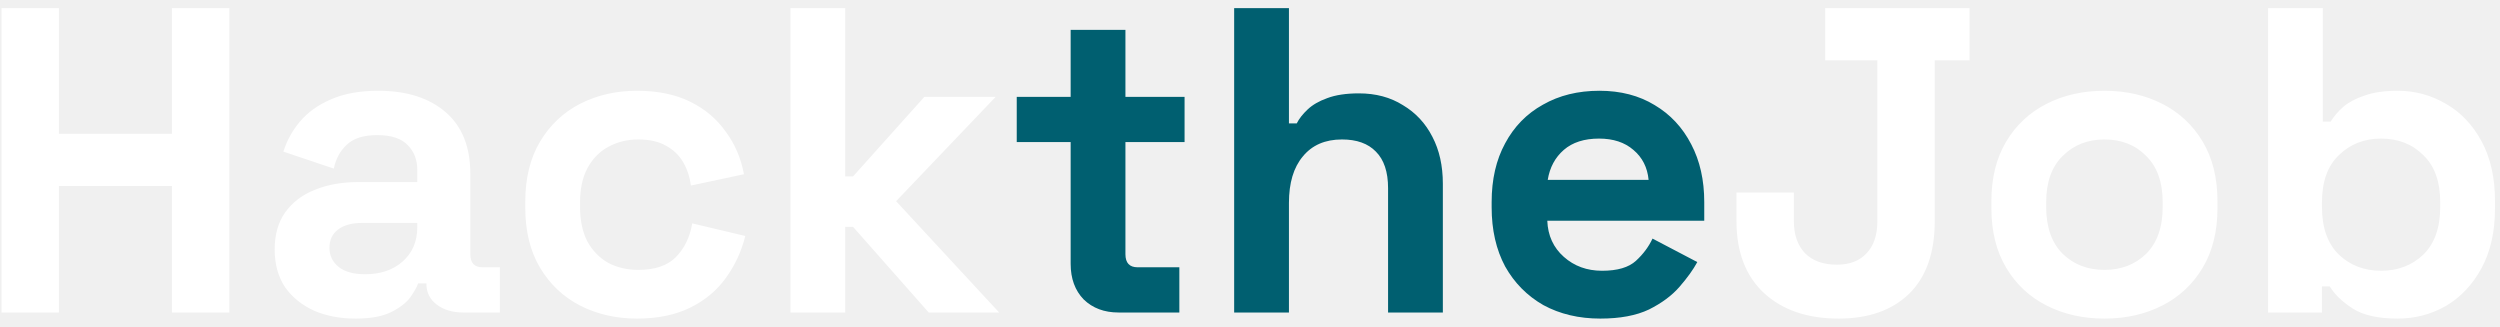
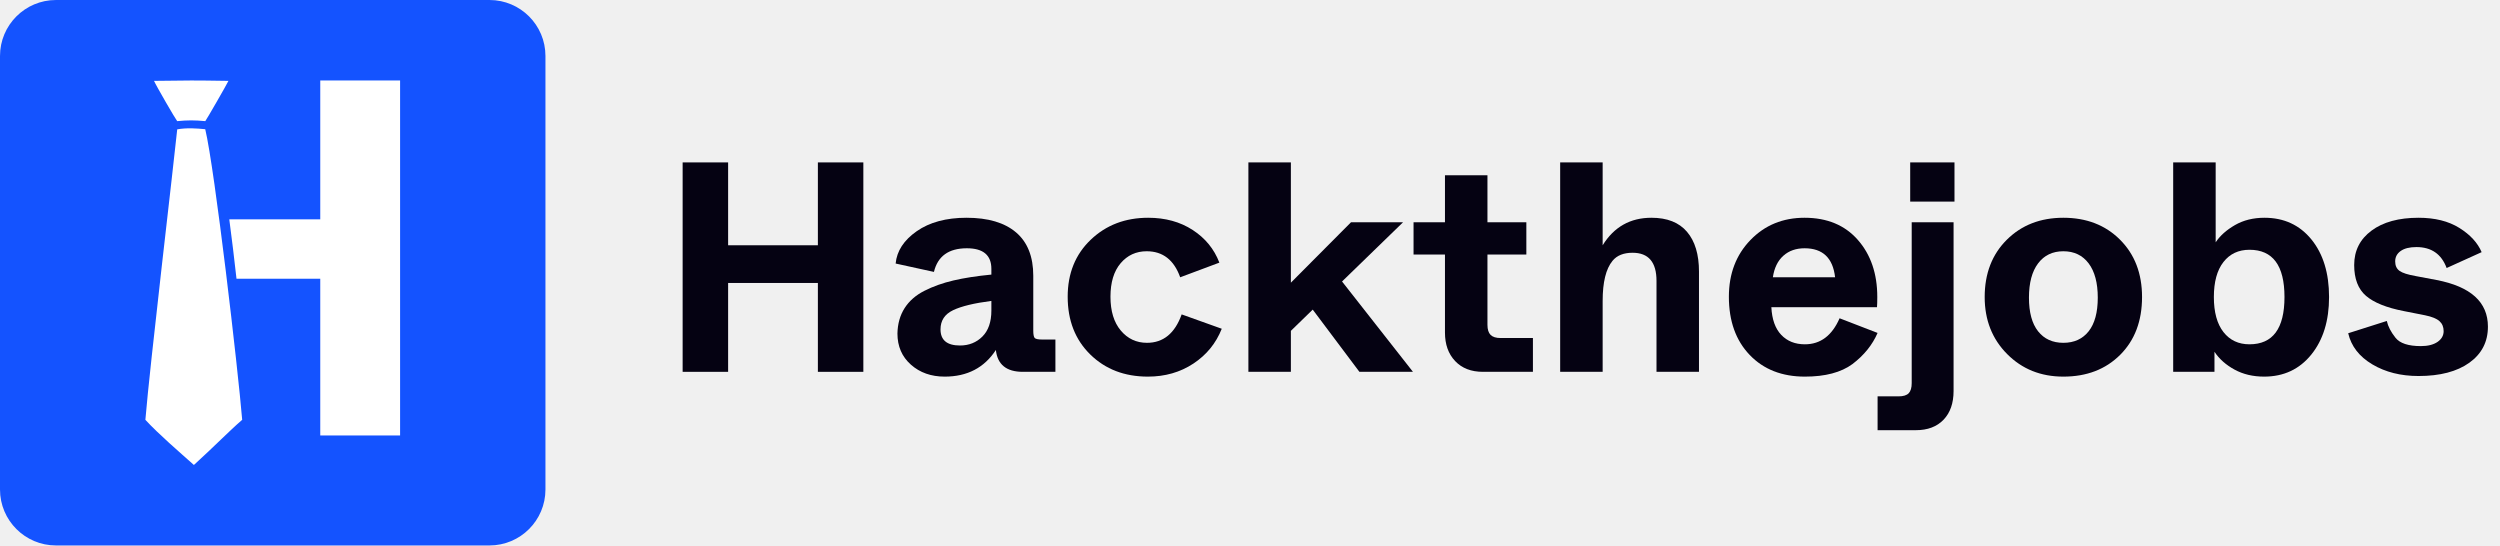
- <svg xmlns="http://www.w3.org/2000/svg" width="184" height="24" viewBox="0 0 184 24" fill="none">
-   <path d="M0.112 23V0.6H4.336V9.848H12.656V0.6H16.88V23H12.656V13.688H4.336V23H0.112ZM26.168 23.448C25.037 23.448 24.024 23.256 23.128 22.872C22.232 22.467 21.517 21.891 20.984 21.144C20.472 20.376 20.216 19.448 20.216 18.36C20.216 17.272 20.472 16.365 20.984 15.64C21.517 14.893 22.243 14.339 23.16 13.976C24.099 13.592 25.165 13.4 26.36 13.4H30.712V12.504C30.712 11.757 30.477 11.149 30.008 10.68C29.539 10.189 28.792 9.944 27.768 9.944C26.765 9.944 26.019 10.179 25.528 10.648C25.037 11.096 24.717 11.683 24.568 12.408L20.856 11.16C21.112 10.349 21.517 9.613 22.072 8.952C22.648 8.269 23.405 7.725 24.344 7.32C25.304 6.893 26.467 6.68 27.832 6.68C29.923 6.68 31.576 7.203 32.792 8.248C34.008 9.293 34.616 10.808 34.616 12.792V18.712C34.616 19.352 34.915 19.672 35.512 19.672H36.792V23H34.104C33.315 23 32.664 22.808 32.152 22.424C31.64 22.04 31.384 21.528 31.384 20.888V20.856H30.776C30.691 21.112 30.499 21.453 30.2 21.88C29.901 22.285 29.432 22.648 28.792 22.968C28.152 23.288 27.277 23.448 26.168 23.448ZM26.872 20.184C28.003 20.184 28.92 19.875 29.624 19.256C30.349 18.616 30.712 17.773 30.712 16.728V16.408H26.648C25.901 16.408 25.315 16.568 24.888 16.888C24.461 17.208 24.248 17.656 24.248 18.232C24.248 18.808 24.472 19.277 24.92 19.64C25.368 20.003 26.019 20.184 26.872 20.184ZM46.883 23.448C45.347 23.448 43.95 23.128 42.691 22.488C41.454 21.848 40.473 20.92 39.748 19.704C39.022 18.488 38.66 17.016 38.66 15.288V14.84C38.66 13.112 39.022 11.64 39.748 10.424C40.473 9.208 41.454 8.28 42.691 7.64C43.95 7 45.347 6.68 46.883 6.68C48.398 6.68 49.7 6.947 50.788 7.48C51.876 8.013 52.75 8.749 53.411 9.688C54.094 10.605 54.542 11.651 54.755 12.824L50.852 13.656C50.766 13.016 50.574 12.44 50.276 11.928C49.977 11.416 49.55 11.011 48.995 10.712C48.462 10.413 47.79 10.264 46.98 10.264C46.169 10.264 45.433 10.445 44.772 10.808C44.132 11.149 43.62 11.672 43.236 12.376C42.873 13.059 42.691 13.901 42.691 14.904V15.224C42.691 16.227 42.873 17.08 43.236 17.784C43.62 18.467 44.132 18.989 44.772 19.352C45.433 19.693 46.169 19.864 46.98 19.864C48.196 19.864 49.113 19.555 49.731 18.936C50.371 18.296 50.777 17.464 50.947 16.44L54.852 17.368C54.574 18.499 54.094 19.533 53.411 20.472C52.75 21.389 51.876 22.115 50.788 22.648C49.7 23.181 48.398 23.448 46.883 23.448ZM58.178 23V0.6H62.209V12.984H62.785L68.034 7.128H73.281L65.954 14.808L73.537 23H68.353L62.785 16.696H62.209V23H58.178ZM135.325 23.448C133.021 23.448 131.187 22.819 129.821 21.56C128.477 20.301 127.805 18.541 127.805 16.28V14.168H132.029V16.28C132.029 17.283 132.307 18.072 132.861 18.648C133.416 19.203 134.195 19.48 135.197 19.48C136.136 19.48 136.861 19.203 137.373 18.648C137.907 18.093 138.173 17.304 138.173 16.28V4.44H134.333V0.6H144.957V4.44H142.397V16.28C142.397 18.605 141.768 20.387 140.509 21.624C139.251 22.84 137.523 23.448 135.325 23.448ZM154.886 23.448C153.307 23.448 151.888 23.128 150.63 22.488C149.371 21.848 148.379 20.92 147.654 19.704C146.928 18.488 146.566 17.027 146.566 15.32V14.808C146.566 13.101 146.928 11.64 147.654 10.424C148.379 9.208 149.371 8.28 150.63 7.64C151.888 7 153.307 6.68 154.886 6.68C156.464 6.68 157.883 7 159.142 7.64C160.4 8.28 161.392 9.208 162.118 10.424C162.843 11.64 163.206 13.101 163.206 14.808V15.32C163.206 17.027 162.843 18.488 162.118 19.704C161.392 20.92 160.4 21.848 159.142 22.488C157.883 23.128 156.464 23.448 154.886 23.448ZM154.886 19.864C156.123 19.864 157.147 19.469 157.958 18.68C158.768 17.869 159.174 16.717 159.174 15.224V14.904C159.174 13.411 158.768 12.269 157.958 11.48C157.168 10.669 156.144 10.264 154.886 10.264C153.648 10.264 152.624 10.669 151.814 11.48C151.003 12.269 150.598 13.411 150.598 14.904V15.224C150.598 16.717 151.003 17.869 151.814 18.68C152.624 19.469 153.648 19.864 154.886 19.864ZM176.464 23.448C175.034 23.448 173.936 23.203 173.168 22.712C172.4 22.221 171.834 21.677 171.472 21.08H170.896V23H166.928V0.6H170.96V8.952H171.536C171.77 8.568 172.08 8.205 172.464 7.864C172.869 7.523 173.392 7.245 174.032 7.032C174.693 6.797 175.504 6.68 176.464 6.68C177.744 6.68 178.928 7 180.016 7.64C181.104 8.259 181.978 9.176 182.64 10.392C183.301 11.608 183.632 13.08 183.632 14.808V15.32C183.632 17.048 183.301 18.52 182.64 19.736C181.978 20.952 181.104 21.88 180.016 22.52C178.928 23.139 177.744 23.448 176.464 23.448ZM175.248 19.928C176.485 19.928 177.52 19.533 178.352 18.744C179.184 17.933 179.6 16.76 179.6 15.224V14.904C179.6 13.368 179.184 12.205 178.352 11.416C177.541 10.605 176.506 10.2 175.248 10.2C174.01 10.2 172.976 10.605 172.144 11.416C171.312 12.205 170.896 13.368 170.896 14.904V15.224C170.896 16.76 171.312 17.933 172.144 18.744C172.976 19.533 174.01 19.928 175.248 19.928Z" fill="white" />
-   <path d="M82.32 23C81.275 23 80.421 22.68 79.76 22.04C79.12 21.379 78.8 20.504 78.8 19.416V10.456H74.832V7.128H78.8V2.2H82.832V7.128H87.184V10.456H82.832V18.712C82.832 19.352 83.131 19.672 83.728 19.672H86.8V23H82.32ZM90.834 23V0.6H94.866V9.08H95.442C95.612 8.739 95.879 8.397 96.242 8.056C96.604 7.715 97.084 7.437 97.682 7.224C98.3 6.989 99.079 6.872 100.018 6.872C101.255 6.872 102.332 7.16 103.25 7.736C104.188 8.291 104.914 9.069 105.426 10.072C105.938 11.053 106.194 12.205 106.194 13.528V23H102.162V13.848C102.162 12.653 101.863 11.757 101.266 11.16C100.69 10.563 99.858 10.264 98.77 10.264C97.532 10.264 96.572 10.68 95.89 11.512C95.207 12.323 94.866 13.464 94.866 14.936V23H90.834ZM117.785 23.448C116.206 23.448 114.809 23.117 113.593 22.456C112.398 21.773 111.459 20.824 110.777 19.608C110.115 18.371 109.785 16.92 109.785 15.256V14.872C109.785 13.208 110.115 11.768 110.777 10.552C111.438 9.315 112.366 8.365 113.561 7.704C114.755 7.021 116.142 6.68 117.72 6.68C119.278 6.68 120.633 7.032 121.785 7.736C122.937 8.419 123.833 9.379 124.472 10.616C125.113 11.832 125.433 13.251 125.433 14.872V16.248H113.881C113.923 17.336 114.329 18.221 115.097 18.904C115.865 19.587 116.803 19.928 117.913 19.928C119.043 19.928 119.875 19.683 120.409 19.192C120.942 18.701 121.347 18.157 121.625 17.56L124.921 19.288C124.622 19.843 124.185 20.451 123.609 21.112C123.054 21.752 122.307 22.307 121.369 22.776C120.43 23.224 119.235 23.448 117.785 23.448ZM113.913 13.24H121.337C121.251 12.323 120.878 11.587 120.217 11.032C119.577 10.477 118.734 10.2 117.689 10.2C116.601 10.2 115.737 10.477 115.097 11.032C114.457 11.587 114.062 12.323 113.913 13.24Z" fill="#005F70" />
+ <svg xmlns="http://www.w3.org/2000/svg" width="165" height="36" viewBox="0 0 165 36" fill="none">
+   <g clip-path="url(#clip0_675_32)">
+     <path d="M32.305 0H3.696C1.655 0 0 1.655 0 3.696V32.305C0 34.346 1.655 36 3.696 36H32.305C34.346 36 36 34.346 36 32.305V3.696C36 1.655 34.346 0 32.305 0Z" fill="#1453FF" />
+     <path d="M15.133 14.478H21.137V5.312H26.406V28.739H21.137V18.396H15.609C15.461 17.07 15.3 15.733 15.133 14.478Z" fill="white" />
+     <path fill-rule="evenodd" clip-rule="evenodd" d="M11.697 8.537C11.493 10.589 9.881 24.195 9.595 27.708C10.458 28.648 11.856 29.846 12.797 30.688C14.152 29.458 15.121 28.451 15.984 27.708C15.714 24.413 14.177 11.167 13.546 8.528C12.961 8.473 12.357 8.423 11.697 8.537Z" fill="white" />
+     <path fill-rule="evenodd" clip-rule="evenodd" d="M10.165 5.338C10.317 5.681 11.576 7.853 11.695 7.995C12.413 7.927 12.831 7.929 13.549 7.995C13.632 7.896 14.991 5.533 15.077 5.338C12.622 5.301 12.621 5.306 10.165 5.338Z" fill="white" />
+     <path d="M45.054 24.541V10.719H48.056V16.188H53.98V10.719H56.981V24.541H53.98V18.676H48.056V24.541H45.054Z" fill="#050212" />
+     <path d="M59.231 22.014C59.244 21.369 59.402 20.809 59.705 20.335C60.008 19.861 60.445 19.479 61.018 19.19C61.59 18.9 62.229 18.673 62.933 18.509C63.638 18.344 64.47 18.216 65.431 18.123V17.748C65.431 16.84 64.891 16.386 63.812 16.386C62.614 16.386 61.89 16.906 61.64 17.946L59.112 17.393C59.191 16.564 59.655 15.853 60.504 15.26C61.353 14.668 62.449 14.372 63.792 14.372C65.214 14.372 66.303 14.694 67.06 15.339C67.817 15.984 68.196 16.939 68.196 18.203V21.816C68.196 22.079 68.228 22.244 68.294 22.31C68.36 22.375 68.525 22.409 68.788 22.409H69.657V24.541H67.504C66.425 24.541 65.833 24.061 65.727 23.099C64.964 24.271 63.838 24.857 62.351 24.857C61.456 24.857 60.712 24.594 60.119 24.067C59.527 23.541 59.231 22.856 59.231 22.013L59.231 22.014ZM65.431 20.493V19.861C64.299 20.006 63.456 20.21 62.904 20.473C62.351 20.737 62.074 21.158 62.074 21.737C62.074 22.448 62.502 22.803 63.358 22.803C63.95 22.803 64.444 22.606 64.839 22.211C65.234 21.816 65.431 21.243 65.431 20.493V20.493Z" fill="#050212" />
+     <path d="M70.467 19.585C70.467 18.044 70.974 16.791 71.988 15.823C73.001 14.855 74.265 14.372 75.779 14.372C76.911 14.372 77.892 14.642 78.721 15.181C79.55 15.721 80.136 16.439 80.478 17.334L77.892 18.301C77.484 17.156 76.746 16.583 75.68 16.583C74.982 16.583 74.41 16.847 73.962 17.373C73.514 17.9 73.291 18.637 73.291 19.585C73.291 20.533 73.518 21.276 73.972 21.816C74.426 22.356 75.002 22.626 75.7 22.626C76.779 22.626 77.543 22 77.99 20.75L80.636 21.698C80.255 22.659 79.629 23.426 78.761 23.998C77.892 24.571 76.891 24.857 75.759 24.857C74.219 24.857 72.952 24.37 71.958 23.396C70.964 22.422 70.467 21.151 70.467 19.585L70.467 19.585Z" fill="#050212" />
+     <path d="M89.721 24.541L86.64 20.434L85.198 21.836V24.541H82.394V10.719H85.198V15.122V18.657L89.168 14.668H92.603L88.575 18.578L93.255 24.541H89.721Z" fill="#050212" />
+     <path d="M95.368 21.954V16.801H93.294V14.668H95.368V11.568H98.172V14.668H100.739V16.801H98.172V21.441C98.172 21.744 98.241 21.964 98.379 22.103C98.517 22.241 98.738 22.31 99.041 22.31H101.173V24.541H97.876C97.099 24.541 96.487 24.304 96.039 23.83C95.591 23.357 95.368 22.731 95.368 21.954H95.368Z" fill="#050212" />
+     <path d="M102.971 24.541V10.719H105.775V14.293V16.188C106.525 14.977 107.598 14.372 108.993 14.372C110.033 14.372 110.817 14.681 111.343 15.3C111.87 15.918 112.133 16.794 112.133 17.926V24.541H109.329V18.538C109.329 17.301 108.802 16.682 107.749 16.682C107.157 16.682 106.716 16.86 106.426 17.215C105.992 17.742 105.775 18.624 105.775 19.861V24.541H102.971Z" fill="#050212" />
+     <path d="M114.106 19.585C114.106 18.071 114.58 16.823 115.528 15.843C116.476 14.862 117.667 14.372 119.102 14.372C120.59 14.372 121.761 14.859 122.617 15.833C123.473 16.807 123.901 18.064 123.901 19.604C123.901 19.907 123.894 20.131 123.881 20.276H116.91C116.95 21.079 117.167 21.688 117.562 22.102C117.957 22.517 118.477 22.724 119.122 22.724C120.149 22.724 120.912 22.152 121.413 21.006L123.92 21.974C123.578 22.764 123.025 23.448 122.262 24.028C121.511 24.581 120.465 24.857 119.122 24.857C117.608 24.857 116.394 24.38 115.479 23.425C114.564 22.471 114.106 21.191 114.106 19.585ZM117.009 18.301H121.116C120.972 17.024 120.3 16.386 119.102 16.386C118.536 16.386 118.069 16.55 117.7 16.88C117.332 17.209 117.101 17.683 117.009 18.301H117.009Z" fill="#050212" />
+     <path d="M126.073 13.305V10.719H128.996V13.305H126.073ZM123.921 28.392V26.16H125.303C125.619 26.16 125.843 26.091 125.975 25.953C126.106 25.815 126.172 25.594 126.172 25.291V14.668H128.936V25.805C128.936 26.608 128.716 27.24 128.275 27.701C127.834 28.161 127.225 28.392 126.448 28.392H123.921Z" fill="#050212" />
+     <path d="M130.989 19.604C130.989 18.051 131.476 16.791 132.45 15.823C133.424 14.855 134.668 14.372 136.182 14.372C137.709 14.372 138.957 14.855 139.924 15.823C140.892 16.791 141.375 18.051 141.375 19.604C141.375 21.184 140.895 22.455 139.934 23.416C138.973 24.377 137.722 24.857 136.182 24.857C134.694 24.857 133.457 24.36 132.47 23.366C131.482 22.372 130.989 21.118 130.989 19.604H130.989ZM137.851 21.866C138.252 21.359 138.453 20.618 138.453 19.644C138.453 18.67 138.252 17.916 137.851 17.383C137.449 16.85 136.893 16.583 136.182 16.583C135.471 16.583 134.915 16.85 134.514 17.383C134.112 17.916 133.911 18.67 133.911 19.644C133.911 20.618 134.112 21.359 134.514 21.866C134.915 22.372 135.471 22.626 136.182 22.626C136.893 22.626 137.449 22.372 137.851 21.866Z" fill="#050212" />
+     <path d="M146.155 23.218V24.541H143.43V10.719H146.234V14.293V15.991C146.524 15.556 146.948 15.178 147.508 14.855C148.067 14.533 148.715 14.372 149.453 14.372C150.743 14.372 151.776 14.849 152.553 15.803C153.329 16.758 153.718 18.025 153.718 19.604C153.718 21.171 153.326 22.438 152.543 23.406C151.76 24.373 150.723 24.857 149.433 24.857C148.696 24.857 148.044 24.702 147.478 24.393C146.912 24.084 146.471 23.692 146.155 23.218L146.155 23.218ZM148.465 22.724C150.006 22.724 150.776 21.684 150.776 19.604C150.776 17.524 150.006 16.485 148.465 16.485C147.741 16.485 147.169 16.754 146.747 17.294C146.326 17.834 146.115 18.604 146.115 19.604C146.115 20.605 146.326 21.375 146.747 21.915C147.169 22.454 147.741 22.724 148.465 22.724V22.724Z" fill="#050212" />
+     <path d="M154.981 21.994L157.529 21.184C157.608 21.54 157.798 21.908 158.101 22.29C158.391 22.659 158.95 22.843 159.78 22.843C160.24 22.843 160.606 22.751 160.876 22.567C161.145 22.382 161.28 22.145 161.28 21.856C161.28 21.579 161.188 21.359 161.004 21.194C160.82 21.029 160.504 20.901 160.056 20.809L158.654 20.532C157.509 20.309 156.676 19.973 156.156 19.526C155.636 19.078 155.376 18.4 155.376 17.491C155.376 16.544 155.758 15.787 156.521 15.221C157.285 14.655 158.318 14.372 159.622 14.372C160.701 14.372 161.6 14.595 162.317 15.043C163.035 15.491 163.525 16.024 163.788 16.642L161.478 17.689C161.136 16.767 160.471 16.307 159.483 16.307C159.036 16.307 158.69 16.392 158.447 16.564C158.203 16.735 158.082 16.965 158.082 17.255C158.082 17.531 158.177 17.738 158.368 17.877C158.559 18.015 158.918 18.13 159.444 18.222L160.807 18.479C163.071 18.913 164.203 19.94 164.203 21.559C164.203 22.56 163.795 23.353 162.979 23.939C162.162 24.525 161.044 24.817 159.622 24.817C158.45 24.817 157.433 24.561 156.571 24.047C155.709 23.534 155.179 22.849 154.981 21.994H154.981Z" fill="#050212" />
+   </g>
+   <defs>
+     <clipPath id="clip0_675_32">
+       <rect width="164.204" height="36" fill="white" />
+     </clipPath>
+   </defs>
</svg>
